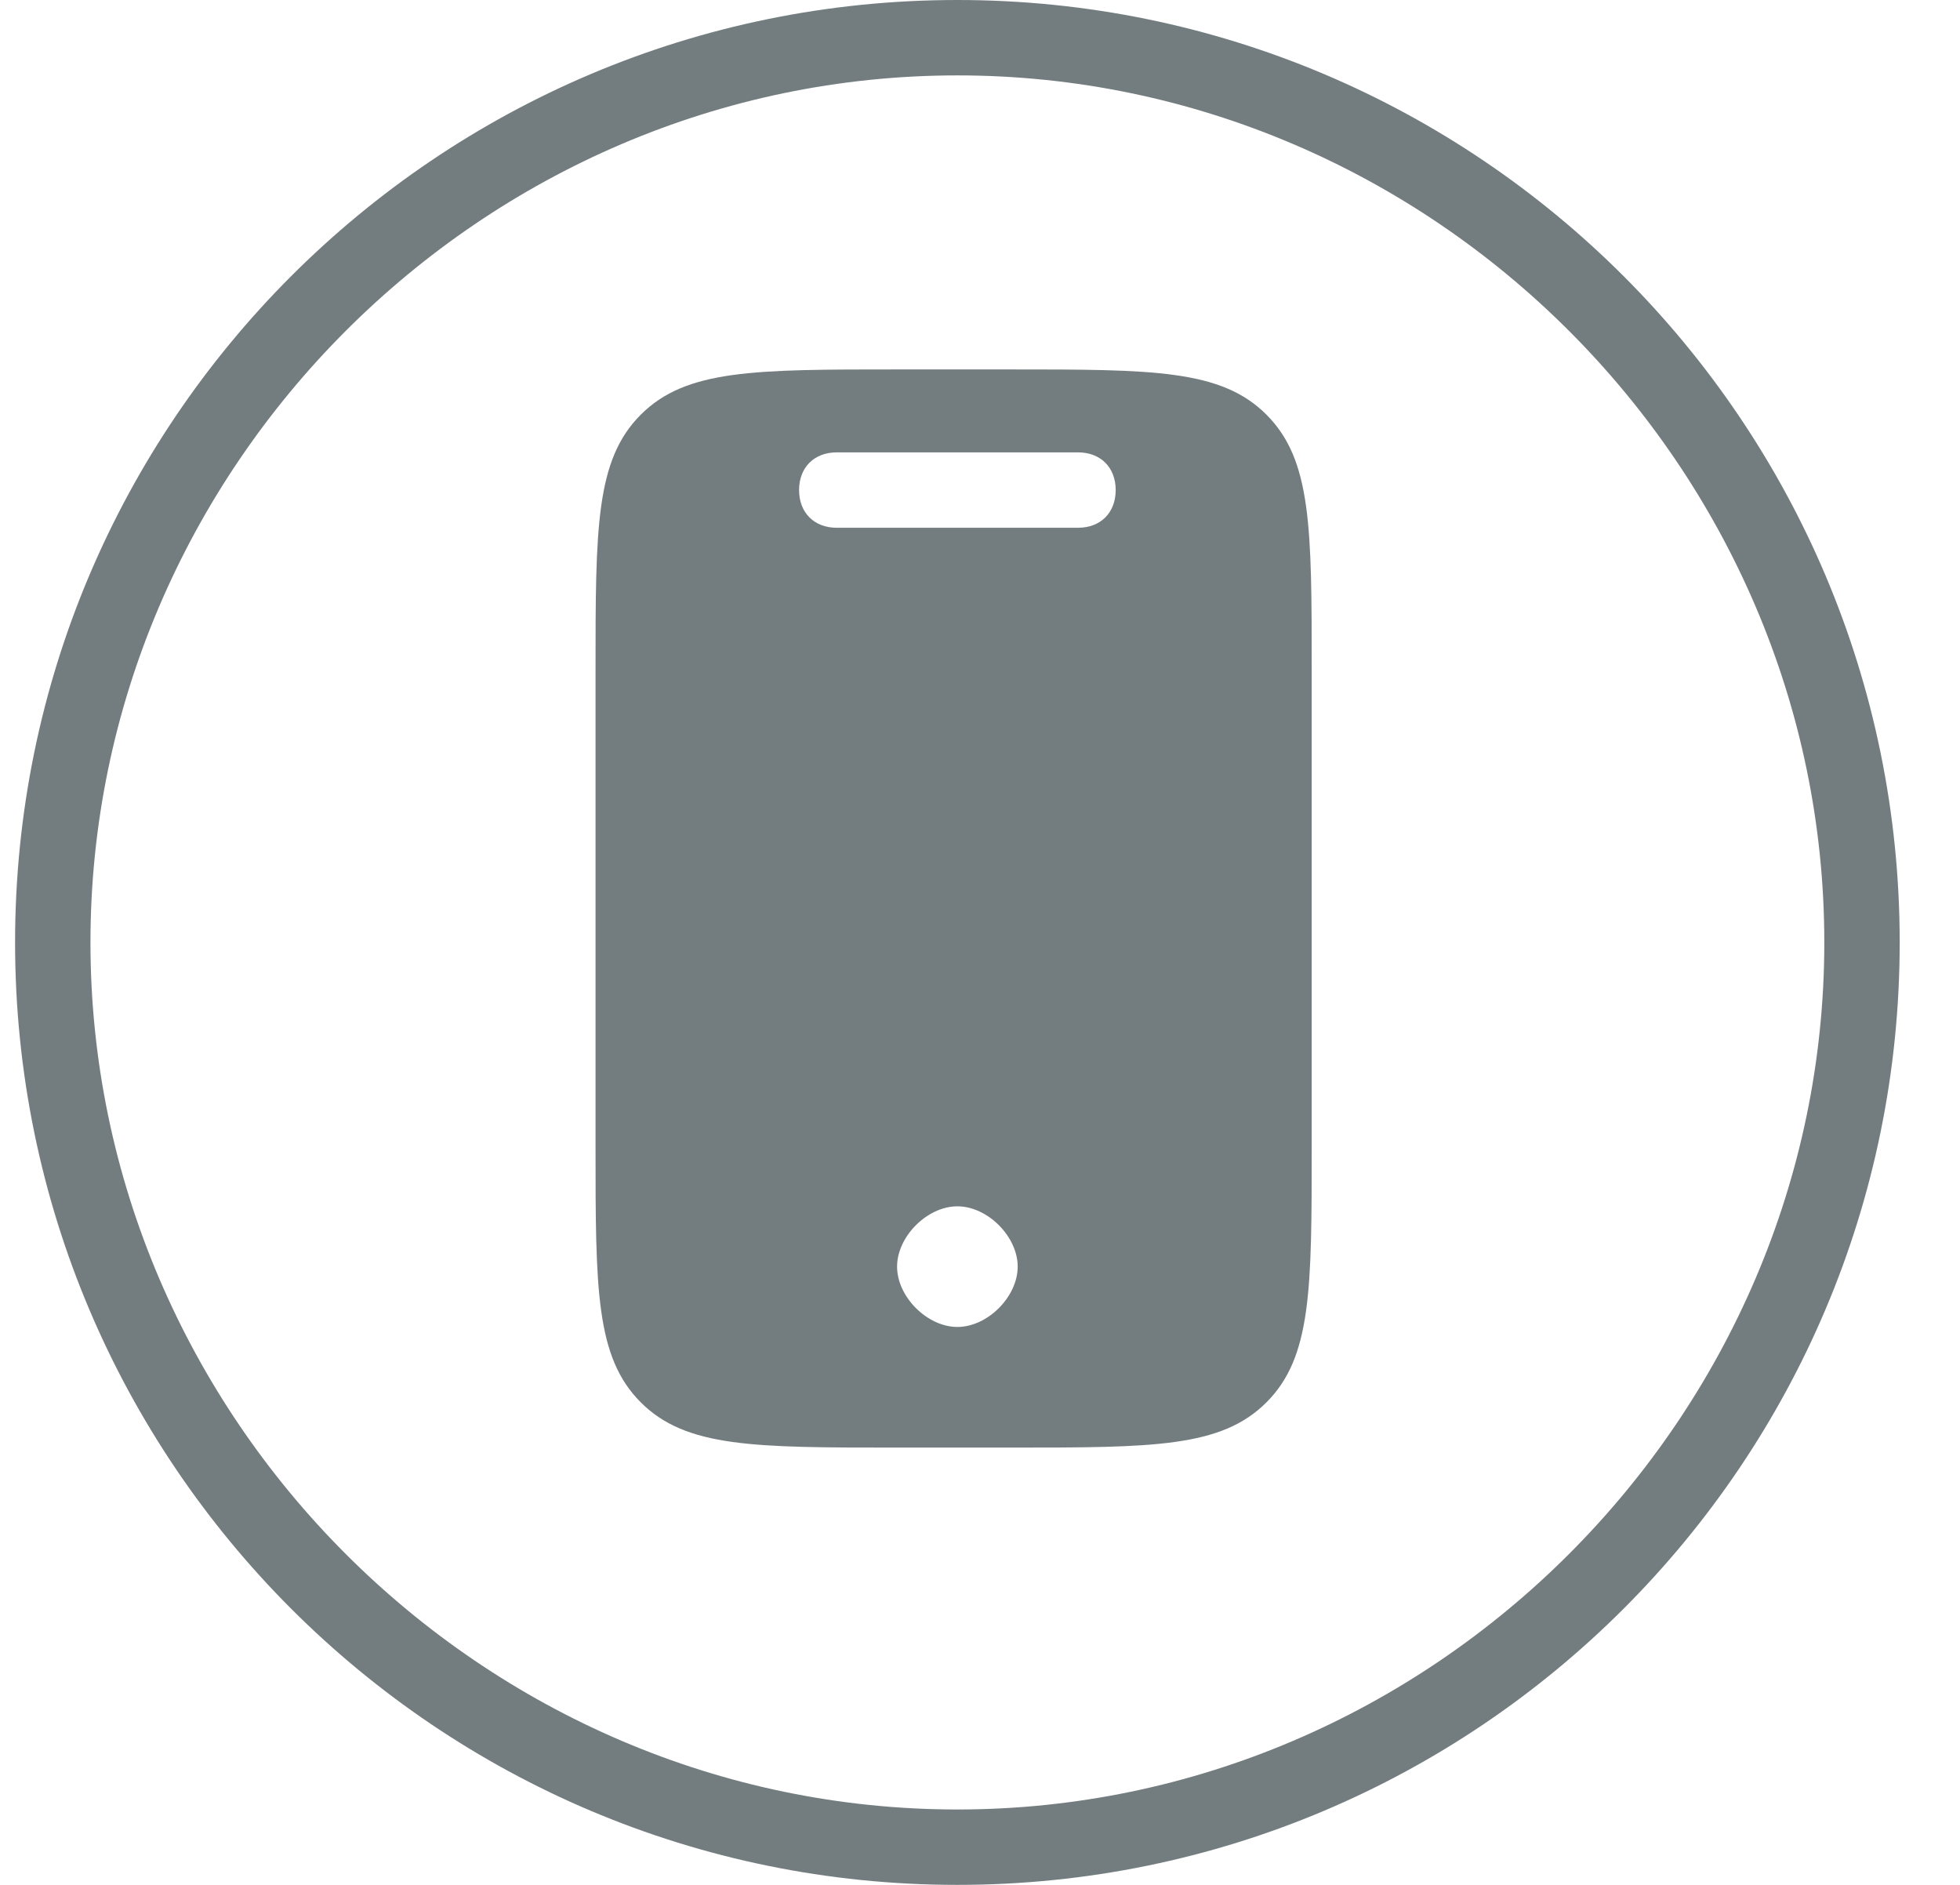
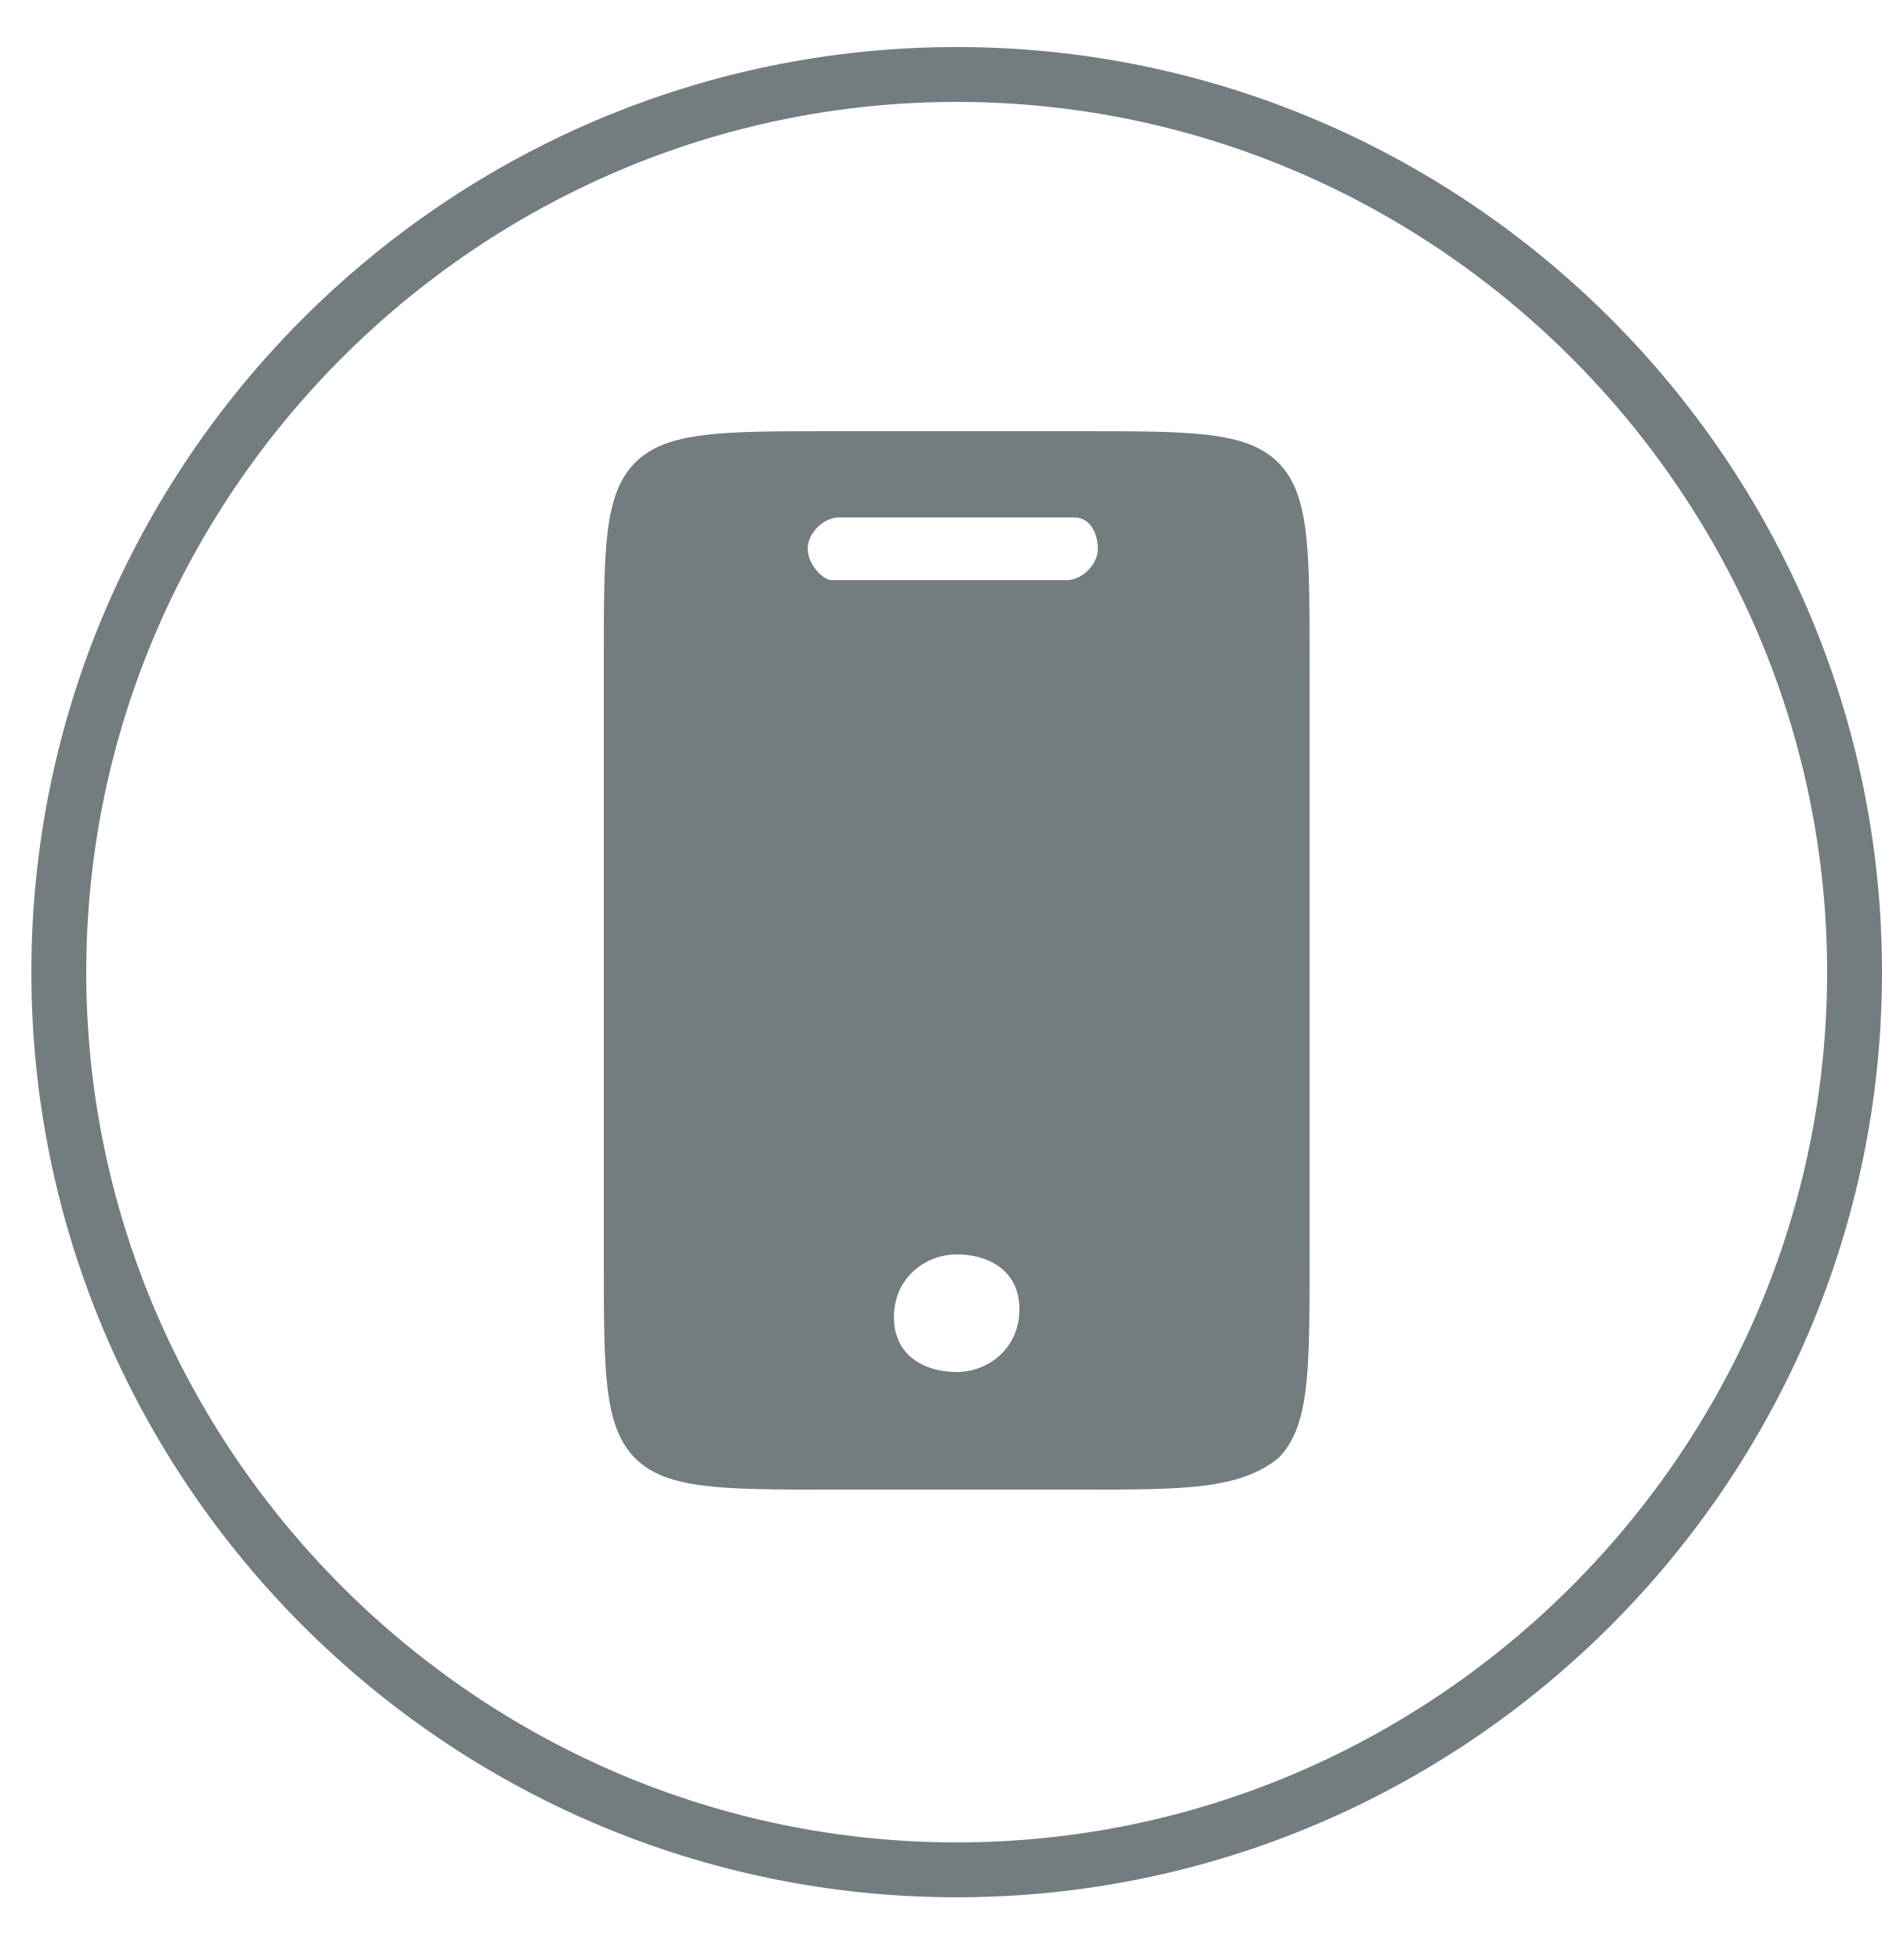
- <svg xmlns="http://www.w3.org/2000/svg" version="1.1" id="Warstwa_1" x="0px" y="0px" viewBox="0 0 26 25" style="enable-background:new 0 0 26 25;" xml:space="preserve">
+ <svg xmlns="http://www.w3.org/2000/svg" version="1.1" id="Warstwa_1" x="0px" y="0px" viewBox="0 0 24 25" style="enable-background:new 0 0 24 25;" xml:space="preserve">
  <style type="text/css">
	.st0{fill-rule:evenodd;clip-rule:evenodd;fill:#737D80;}
	.st1{fill:#737D80;}
</style>
-   <path class="st0" d="M7.9,8.9c0-1.9,0-2.8,0.6-3.4c0.6-0.6,1.5-0.6,3.4-0.6h1.5c1.9,0,2.8,0,3.4,0.6c0.6,0.6,0.6,1.5,0.6,3.4v6.3  c0,1.9,0,2.8-0.6,3.4c-0.6,0.6-1.5,0.6-3.4,0.6h-1.5c-1.9,0-2.8,0-3.4-0.6c-0.6-0.6-0.6-1.5-0.6-3.4V8.9z M10.6,6.5  c0-0.3,0.2-0.5,0.5-0.5h3.2c0.3,0,0.5,0.2,0.5,0.5c0,0.3-0.2,0.5-0.5,0.5h-3.2C10.8,7,10.6,6.8,10.6,6.5z M12.7,17.6  c0.4,0,0.8-0.4,0.8-0.8c0-0.4-0.4-0.8-0.8-0.8c-0.4,0-0.8,0.4-0.8,0.8C11.9,17.2,12.3,17.6,12.7,17.6z" />
+   <path class="st0" d="M7.7,8.4c0-1.4,0-2.1,0.4-2.5c0.4-0.4,1.1-0.4,2.5-0.4h3.2c1.4,0,2.1,0,2.5,0.4c0.4,0.4,0.4,1.1,0.4,2.5v7.7  c0,1.4,0,2.1-0.4,2.5C15.8,19,15.1,19,13.8,19h-3.2c-1.4,0-2.1,0-2.5-0.4c-0.4-0.4-0.4-1.1-0.4-2.5V8.4z M10.3,7  c0-0.2,0.2-0.4,0.4-0.4h3C13.9,6.6,14,6.8,14,7c0,0.2-0.2,0.4-0.4,0.4h-3C10.5,7.4,10.3,7.2,10.3,7z M12.2,17.5  c0.4,0,0.8-0.3,0.8-0.8S12.6,16,12.2,16s-0.8,0.3-0.8,0.8S11.8,17.5,12.2,17.5z" />
  <g>
-     <path class="st1" d="M12.7,25C5.8,25,0.2,19.4,0.2,12.5S5.8,0,12.7,0c6.9,0,12.5,5.6,12.5,12.5S19.6,25,12.7,25z M12.7,1   C6.4,1,1.2,6.2,1.2,12.5C1.2,18.8,6.4,24,12.7,24s11.5-5.2,11.5-11.5C24.2,6.2,19,1,12.7,1z" />
+     <path class="st1" d="M12.2,24.2c-6.5,0-11.8-5.3-11.8-11.8S5.7,0.6,12.2,0.6S24,5.9,24,12.4S18.7,24.2,12.2,24.2z M12.2,1.3   c-6.1,0-11.1,5-11.1,11.1s5,11.1,11.1,11.1s11.1-5,11.1-11.1S18.3,1.3,12.2,1.3z" />
  </g>
</svg>
